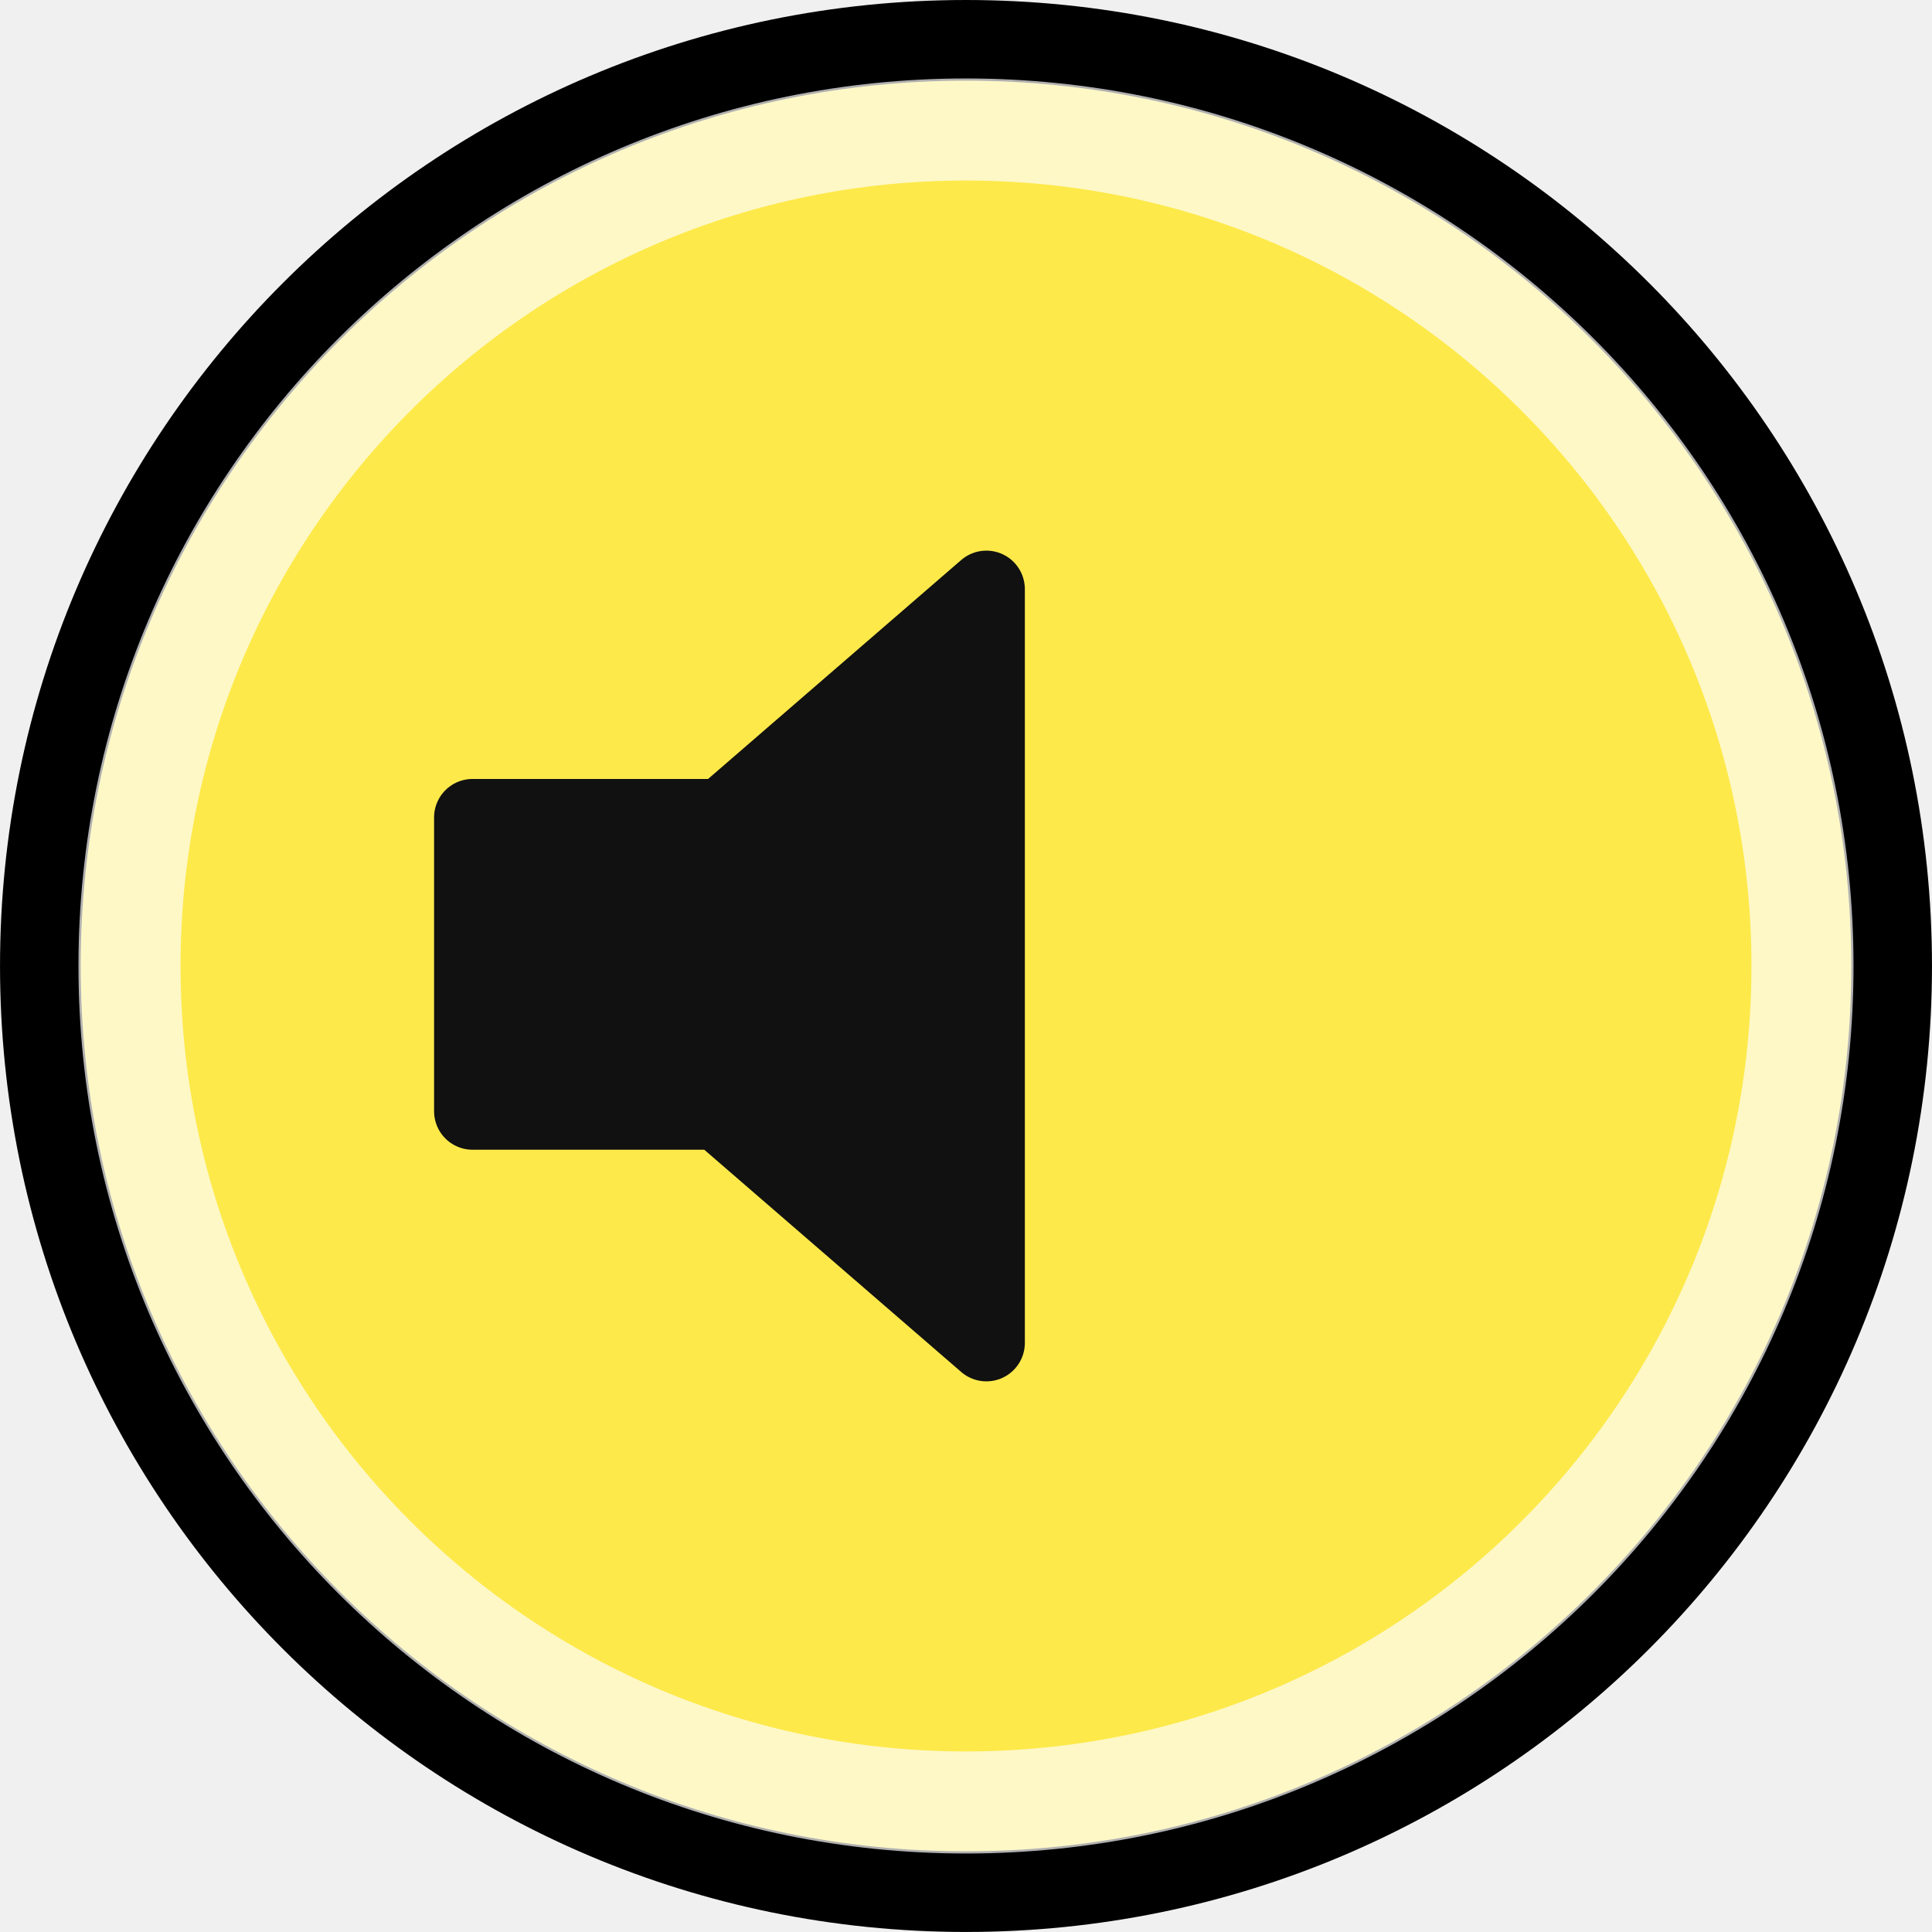
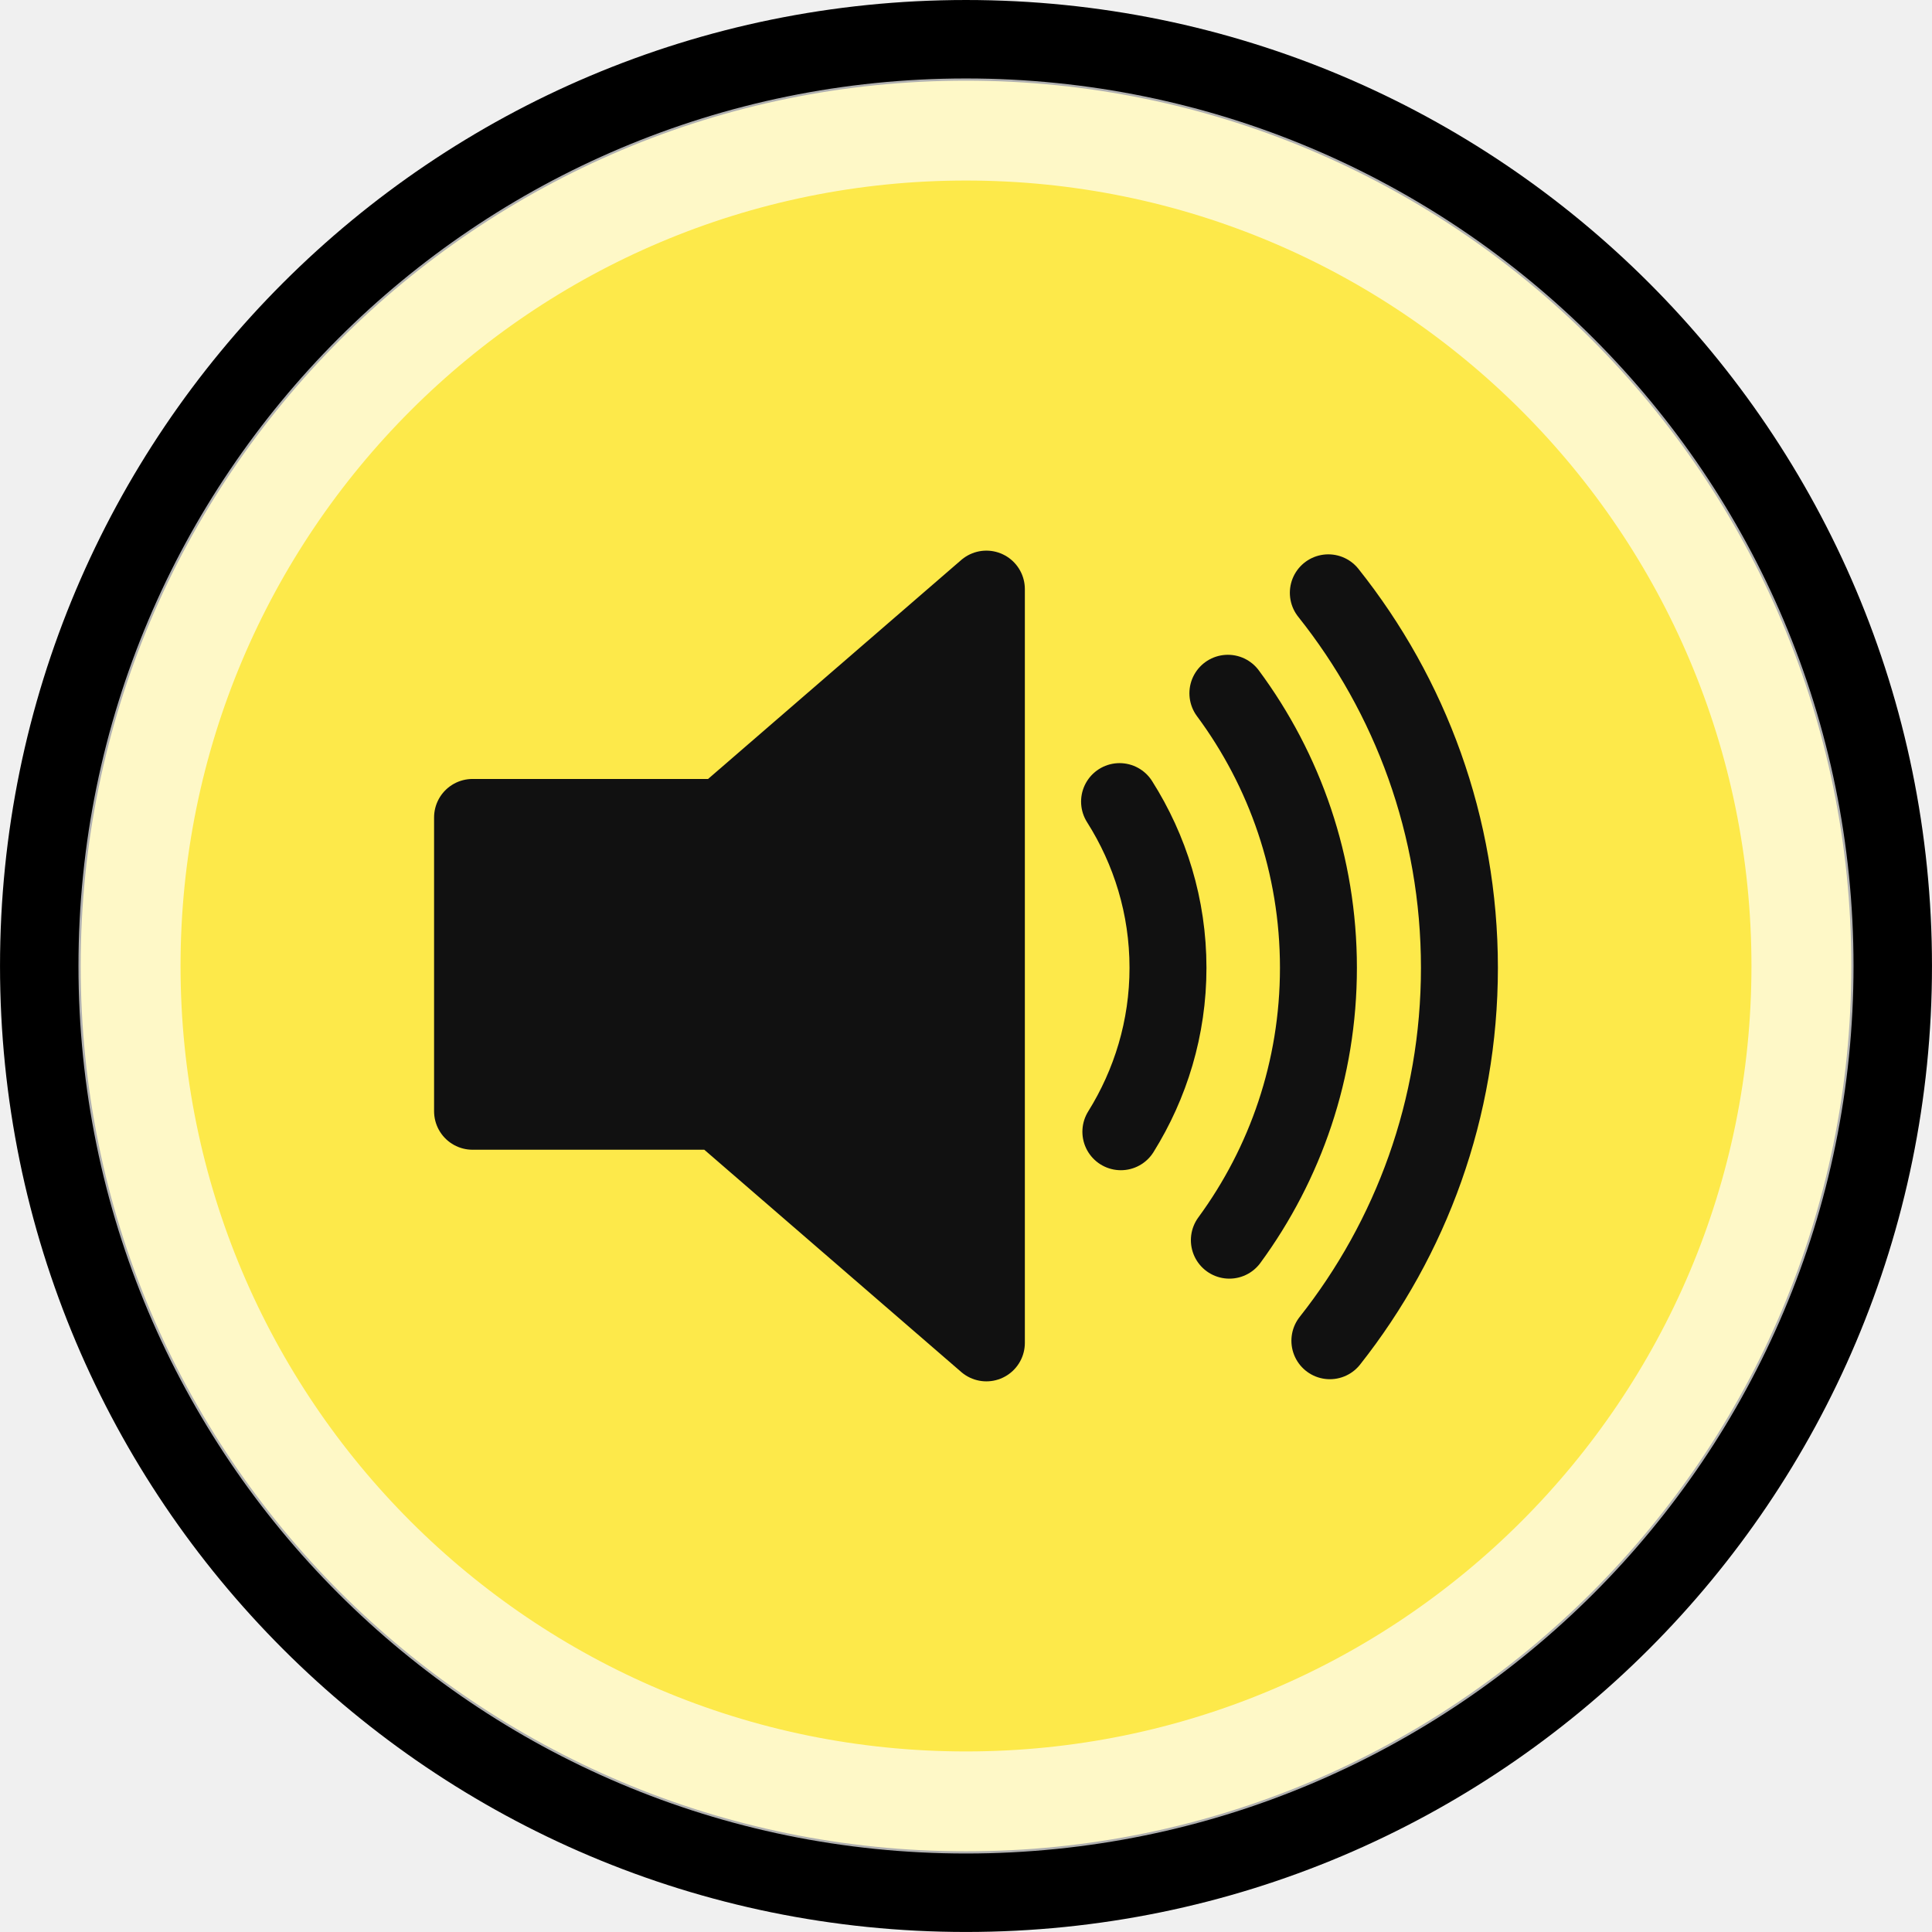
<svg xmlns="http://www.w3.org/2000/svg" xmlns:xlink="http://www.w3.org/1999/xlink" width="13.521mm" height="13.521mm" viewBox="0 0 47.909 47.909" id="svg2" version="1.1">
  <defs id="defs4">
    <marker orient="auto" refY="0" refX="0" id="DistanceStart" style="overflow:visible">
      <g id="g2300">
        <path id="path2306" d="M 0,0 2,0" style="fill:none;stroke:#ffffff;stroke-width:1.15;stroke-linecap:square" />
        <path id="path2302" d="M 0,0 13,4 9,0 13,-4 0,0 Z" style="fill:#000000;fill-rule:evenodd;stroke:none" />
        <path id="path2304" d="M 0,-4 0,40" style="fill:none;stroke:#000000;stroke-width:1;stroke-linecap:square" />
      </g>
    </marker>
    <linearGradient x1="14.66" y1="7.024" x2="24.031" gradientUnits="userSpaceOnUse" y2="34.826" id="G3">
      <stop offset="0" stop-color="#fcf9fb" id="s3" />
      <stop offset="1" stop-opacity="0" stop-color="#fcf9fb" id="s4" />
    </linearGradient>
    <radialGradient fy="32.797" fx="28.935" r="22" gradientTransform="matrix(1,-0.2,0.2,1,-3.8,6.8)" cx="28.935" cy="32.797" gradientUnits="userSpaceOnUse" id="R0">
      <stop offset="0" stop-color="#e6cf00" id="s1" />
      <stop offset="1" stop-color="#fde94a" id="s2" />
    </radialGradient>
    <radialGradient r="9.688" gradientTransform="matrix(2.4,0,0,0.67,-17.1,22.4)" cx="17.312" cy="25.531" gradientUnits="userSpaceOnUse" id="R1">
      <stop offset="0" stop-opacity=".63" id="s5" />
      <stop offset="1" stop-opacity="0" id="s6" />
    </radialGradient>
    <linearGradient gradientTransform="matrix(0.3117077,-0.1453719,0.1453719,0.3117077,-216.0774,565.3515)" y2="34.826" x2="24.031" y1="7.024" x1="14.66" gradientUnits="userSpaceOnUse" id="linearGradient2995" xlink:href="#G3" />
    <radialGradient r="22" fy="32.797" fx="28.935" cy="32.797" cx="28.935" gradientTransform="matrix(1,-0.2,0.2,1,78.2,6.8)" gradientUnits="userSpaceOnUse" id="radialGradient3011" xlink:href="#R0" />
    <radialGradient r="22" fy="32.797" fx="28.935" cy="32.797" cx="28.935" gradientTransform="matrix(1,-0.2,0.2,1,78.2,6.8)" gradientUnits="userSpaceOnUse" id="radialGradient3018-9" xlink:href="#R0-4" />
    <radialGradient fy="32.797" fx="28.935" r="22" gradientTransform="matrix(1,-0.2,0.2,1,-3.8,6.8)" cx="28.935" cy="32.797" gradientUnits="userSpaceOnUse" id="R0-4">
      <stop offset="0" stop-color="#e6cf00" id="s1-8" />
      <stop offset="1" stop-color="#fde94a" id="s2-8" />
    </radialGradient>
    <radialGradient r="22" fy="32.797" fx="28.935" cy="32.797" cx="28.935" gradientTransform="matrix(1,-0.2,0.2,1,78.2,6.8)" gradientUnits="userSpaceOnUse" id="radialGradient3028-2" xlink:href="#R0-45" />
    <radialGradient fy="32.797" fx="28.935" r="22" gradientTransform="matrix(1,-0.2,0.2,1,-3.8,6.8)" cx="28.935" cy="32.797" gradientUnits="userSpaceOnUse" id="R0-45">
      <stop offset="0" stop-color="#e6cf00" id="s1-5" />
      <stop offset="1" stop-color="#fde94a" id="s2-1" />
    </radialGradient>
    <radialGradient r="22" fy="32.797" fx="28.935" cy="32.797" cx="28.935" gradientTransform="matrix(1,-0.2,0.2,1,78.2,6.8)" gradientUnits="userSpaceOnUse" id="radialGradient3986" xlink:href="#R0-45" />
    <radialGradient r="22" fy="32.797" fx="28.935" cy="32.797" cx="28.935" gradientTransform="matrix(1,-0.2,0.2,1,78.2,6.8)" gradientUnits="userSpaceOnUse" id="radialGradient3986-5" xlink:href="#R0-45-7" />
    <radialGradient fy="32.797" fx="28.935" r="22" gradientTransform="matrix(1,-0.2,0.2,1,-3.8,6.8)" cx="28.935" cy="32.797" gradientUnits="userSpaceOnUse" id="R0-45-7">
      <stop offset="0" stop-color="#e6cf00" id="s1-5-6" />
      <stop offset="1" stop-color="#fde94a" id="s2-1-1" />
    </radialGradient>
    <radialGradient xlink:href="#R0-45-7" id="radialGradient4007" gradientUnits="userSpaceOnUse" gradientTransform="matrix(1,-0.2,0.2,1,78.2,6.8)" cx="28.935" cy="32.797" fx="28.935" fy="32.797" r="22" />
    <radialGradient r="22" fy="32.797" fx="28.935" cy="32.797" cx="28.935" gradientTransform="matrix(1,-0.2,0.2,1,78.2,6.8)" gradientUnits="userSpaceOnUse" id="radialGradient3986-5-2" xlink:href="#R0-45-7-7" />
    <radialGradient fy="32.797" fx="28.935" r="22" gradientTransform="matrix(1,-0.2,0.2,1,-3.8,6.8)" cx="28.935" cy="32.797" gradientUnits="userSpaceOnUse" id="R0-45-7-7">
      <stop offset="0" stop-color="#e6cf00" id="s1-5-6-9" />
      <stop offset="1" stop-color="#fde94a" id="s2-1-1-5" />
    </radialGradient>
    <radialGradient xlink:href="#R0-45-7-7" id="radialGradient4041" gradientUnits="userSpaceOnUse" gradientTransform="matrix(1,-0.2,0.2,1,78.2,6.8)" cx="28.935" cy="32.797" fx="28.935" fy="32.797" r="22" />
    <radialGradient r="22" fy="32.797" fx="28.935" cy="32.797" cx="28.935" gradientTransform="matrix(1,-0.2,0.2,1,78.2,6.8)" gradientUnits="userSpaceOnUse" id="radialGradient4065" xlink:href="#R0-45" />
    <radialGradient r="22" fy="32.797" fx="28.935" cy="32.797" cx="28.935" gradientTransform="matrix(1,-0.2,0.2,1,78.2,6.8)" gradientUnits="userSpaceOnUse" id="radialGradient4065-4" xlink:href="#R0-45-3" />
    <radialGradient fy="32.797" fx="28.935" r="22" gradientTransform="matrix(1,-0.2,0.2,1,-3.8,6.8)" cx="28.935" cy="32.797" gradientUnits="userSpaceOnUse" id="R0-45-3">
      <stop offset="0" stop-color="#e6cf00" id="s1-5-1" />
      <stop offset="1" stop-color="#fde94a" id="s2-1-2" />
    </radialGradient>
    <radialGradient r="22" fy="32.797" fx="28.935" cy="32.797" cx="28.935" gradientTransform="matrix(1.043972,-0.2087945,0.2087945,1.043972,-147.8058,553.7274)" gradientUnits="userSpaceOnUse" id="radialGradient4113" xlink:href="#R0-45-7-7" />
    <radialGradient r="22" fy="32.797" fx="28.935" cy="32.797" cx="28.935" gradientTransform="matrix(1,-0.2,0.2,1,78.2,6.8)" gradientUnits="userSpaceOnUse" id="radialGradient4117" xlink:href="#R0-45" />
    <radialGradient r="22" fy="32.797" fx="28.935" cy="32.797" cx="28.935" gradientTransform="matrix(0.6192592,-1.430323,1.430323,0.6192592,-39.34637,44.50201)" gradientUnits="userSpaceOnUse" id="radialGradient4120" xlink:href="#R0-45" />
  </defs>
  <g id="layer1" transform="translate(229.6685,-548.4079)">
    <path id="hl" d="m -206.829,565.402 2.032,0.918 c 1.542,0.713 0.755,0.337 2.368,1.127 -4.127,1.941 -0.288,2.618 -4.436,5.137 l 0.01,-0.702 c 0.05,-4.012 -0.33,1.926 0.026,-6.48 z" style="opacity:0.8;fill:url(#linearGradient2995)" />
    <circle r="22.954" cy="572.362" cx="-205.714" id="path3932" style="color:#000000;display:inline;overflow:visible;visibility:visible;fill:url(#radialGradient4113);fill-opacity:1;fill-rule:nonzero;stroke:#000000;stroke-width:2;stroke-linecap:butt;stroke-linejoin:miter;stroke-miterlimit:4;stroke-dasharray:none;stroke-dashoffset:0;stroke-opacity:1;marker:none;enable-background:accumulate" />
    <circle r="20.743" cy="572.362" cx="-205.714" style="color:#000000;display:inline;overflow:visible;visibility:visible;opacity:0.69;fill:none;stroke:#ffffff;stroke-width:2.531;stroke-linecap:butt;stroke-linejoin:miter;stroke-miterlimit:4;stroke-dasharray:none;stroke-dashoffset:0;stroke-opacity:1;marker:none;enable-background:accumulate" id="path4067" />
    <flowRoot style="font-style:normal;font-variant:normal;font-weight:normal;font-stretch:normal;font-size:22.5px;line-height:125%;font-family:Arial;-inkscape-font-specification:Arial;text-align:center;letter-spacing:2.72px;word-spacing:0px;text-anchor:middle;fill:#000000;fill-opacity:1;stroke:none;stroke-width:1px;stroke-linecap:butt;stroke-linejoin:miter;stroke-opacity:1" id="flowRoot3379" xml:space="preserve" transform="translate(-229.7143,548.3622)">
      <flowRegion id="flowRegion3381">
        <rect style="font-size:22.5px" y="12.077" x="10.034" height="29.11" width="28.986" id="rect3383" />
      </flowRegion>
      <flowPara id="flowPara3385" />
    </flowRoot>
-     <polygon id="polygon1" points="22.235,28.606 6,28.606 6,47.699 21.989,47.699 39.389,62.75 39.389,13.769 39.389,13.769 " style="fill:#111111;stroke:#111111;stroke-width:5;stroke-linejoin:round" transform="matrix(0.3816127,0,0,0.3816127,-220.24,557.7619)" />
+     <g id="g1" transform="matrix(0.3816127,0,0,0.3816127,-220.24,557.7619)">
+       <polygon style="fill:#111111;stroke:#111111;stroke-width:5;stroke-linejoin:round" points="39.389,13.769 39.389,13.769 22.235,28.606 6,28.606 6,47.699 21.989,47.699 39.389,62.75 " id="polygon1" />
+       <path style="fill:none;stroke:#111111;stroke-width:5;stroke-linecap:round" d="m 48.128,49.03 c 1.929,-3.096 3.062,-6.739 3.062,-10.653 0,-3.978 -1.164,-7.674 -3.147,-10.8" id="path1" />
+       <path style="fill:none;stroke:#111111;stroke-width:5;stroke-linecap:round" d="m 55.082,20.537 c 3.695,4.986 5.884,11.157 5.884,17.84 0,6.621 -2.151,12.738 -5.788,17.699" id="path2" />
+       <path style="fill:none;stroke:#111111;stroke-width:5;stroke-linecap:round" d="m 61.71,62.611 c 5.267,-6.666 8.418,-15.08 8.418,-24.233 0,-9.217 -3.192,-17.682 -8.519,-24.368" id="path3446" />
+     </g>
  </g>
</svg>
